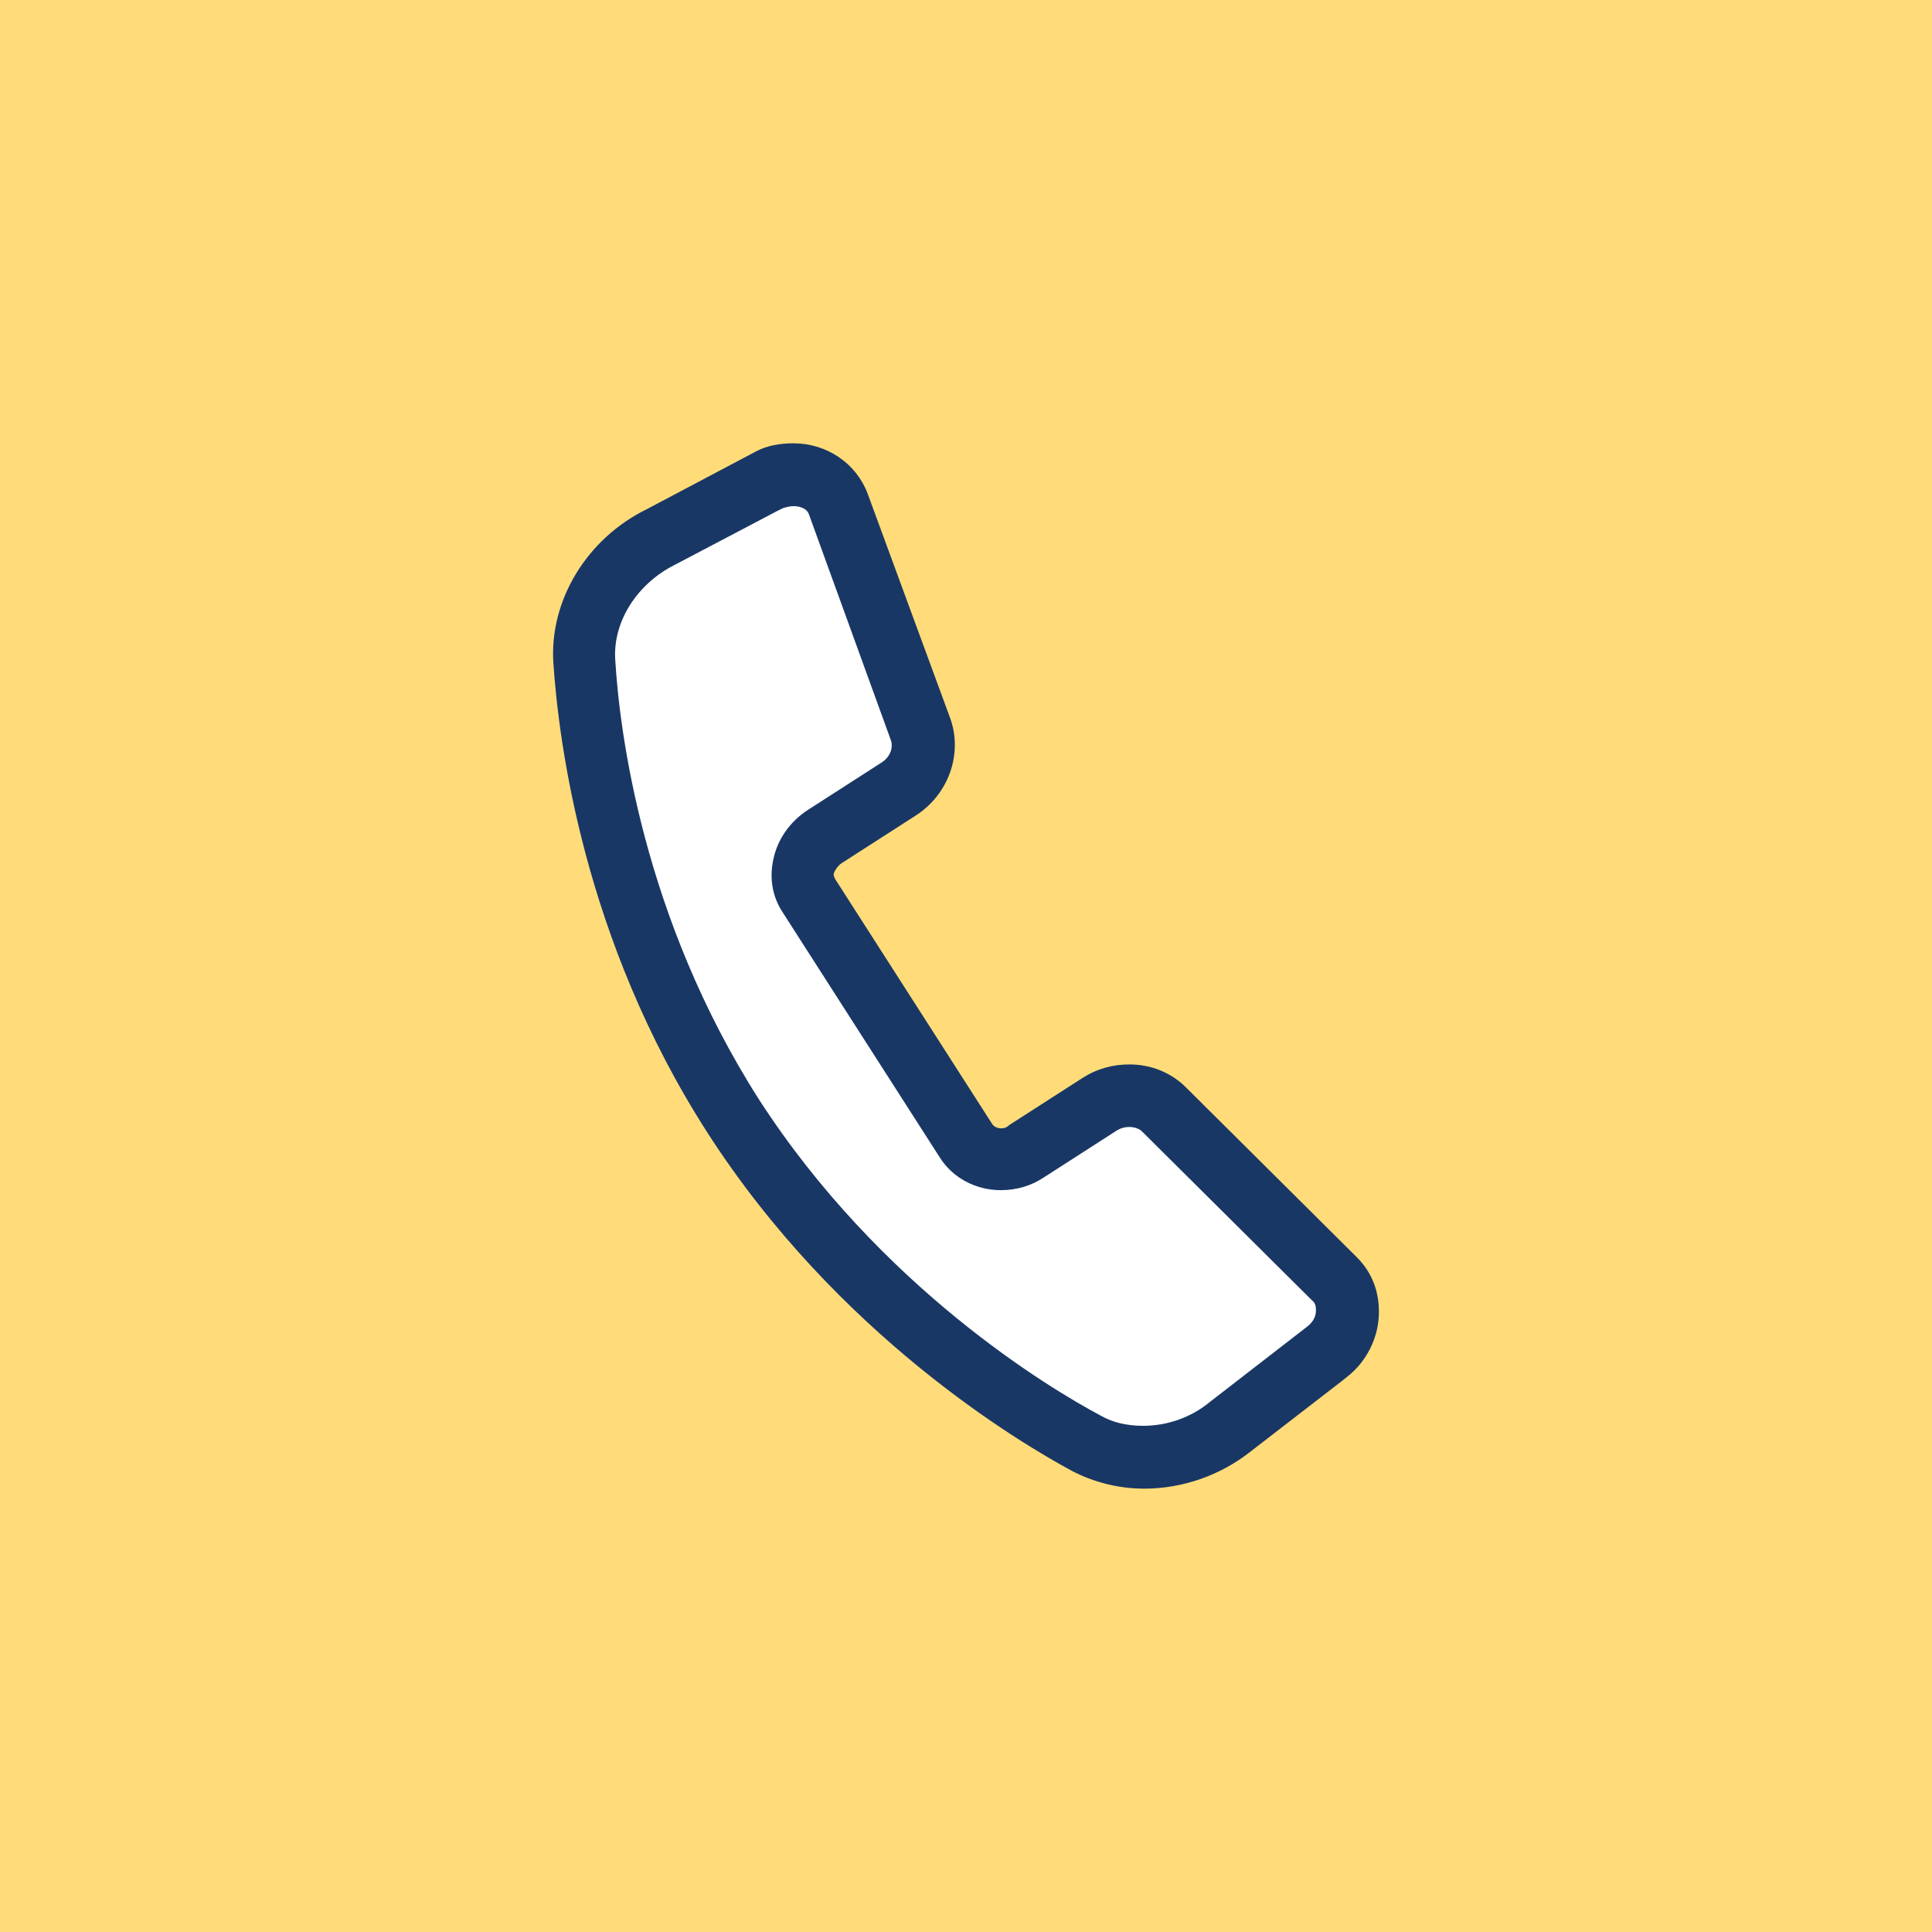
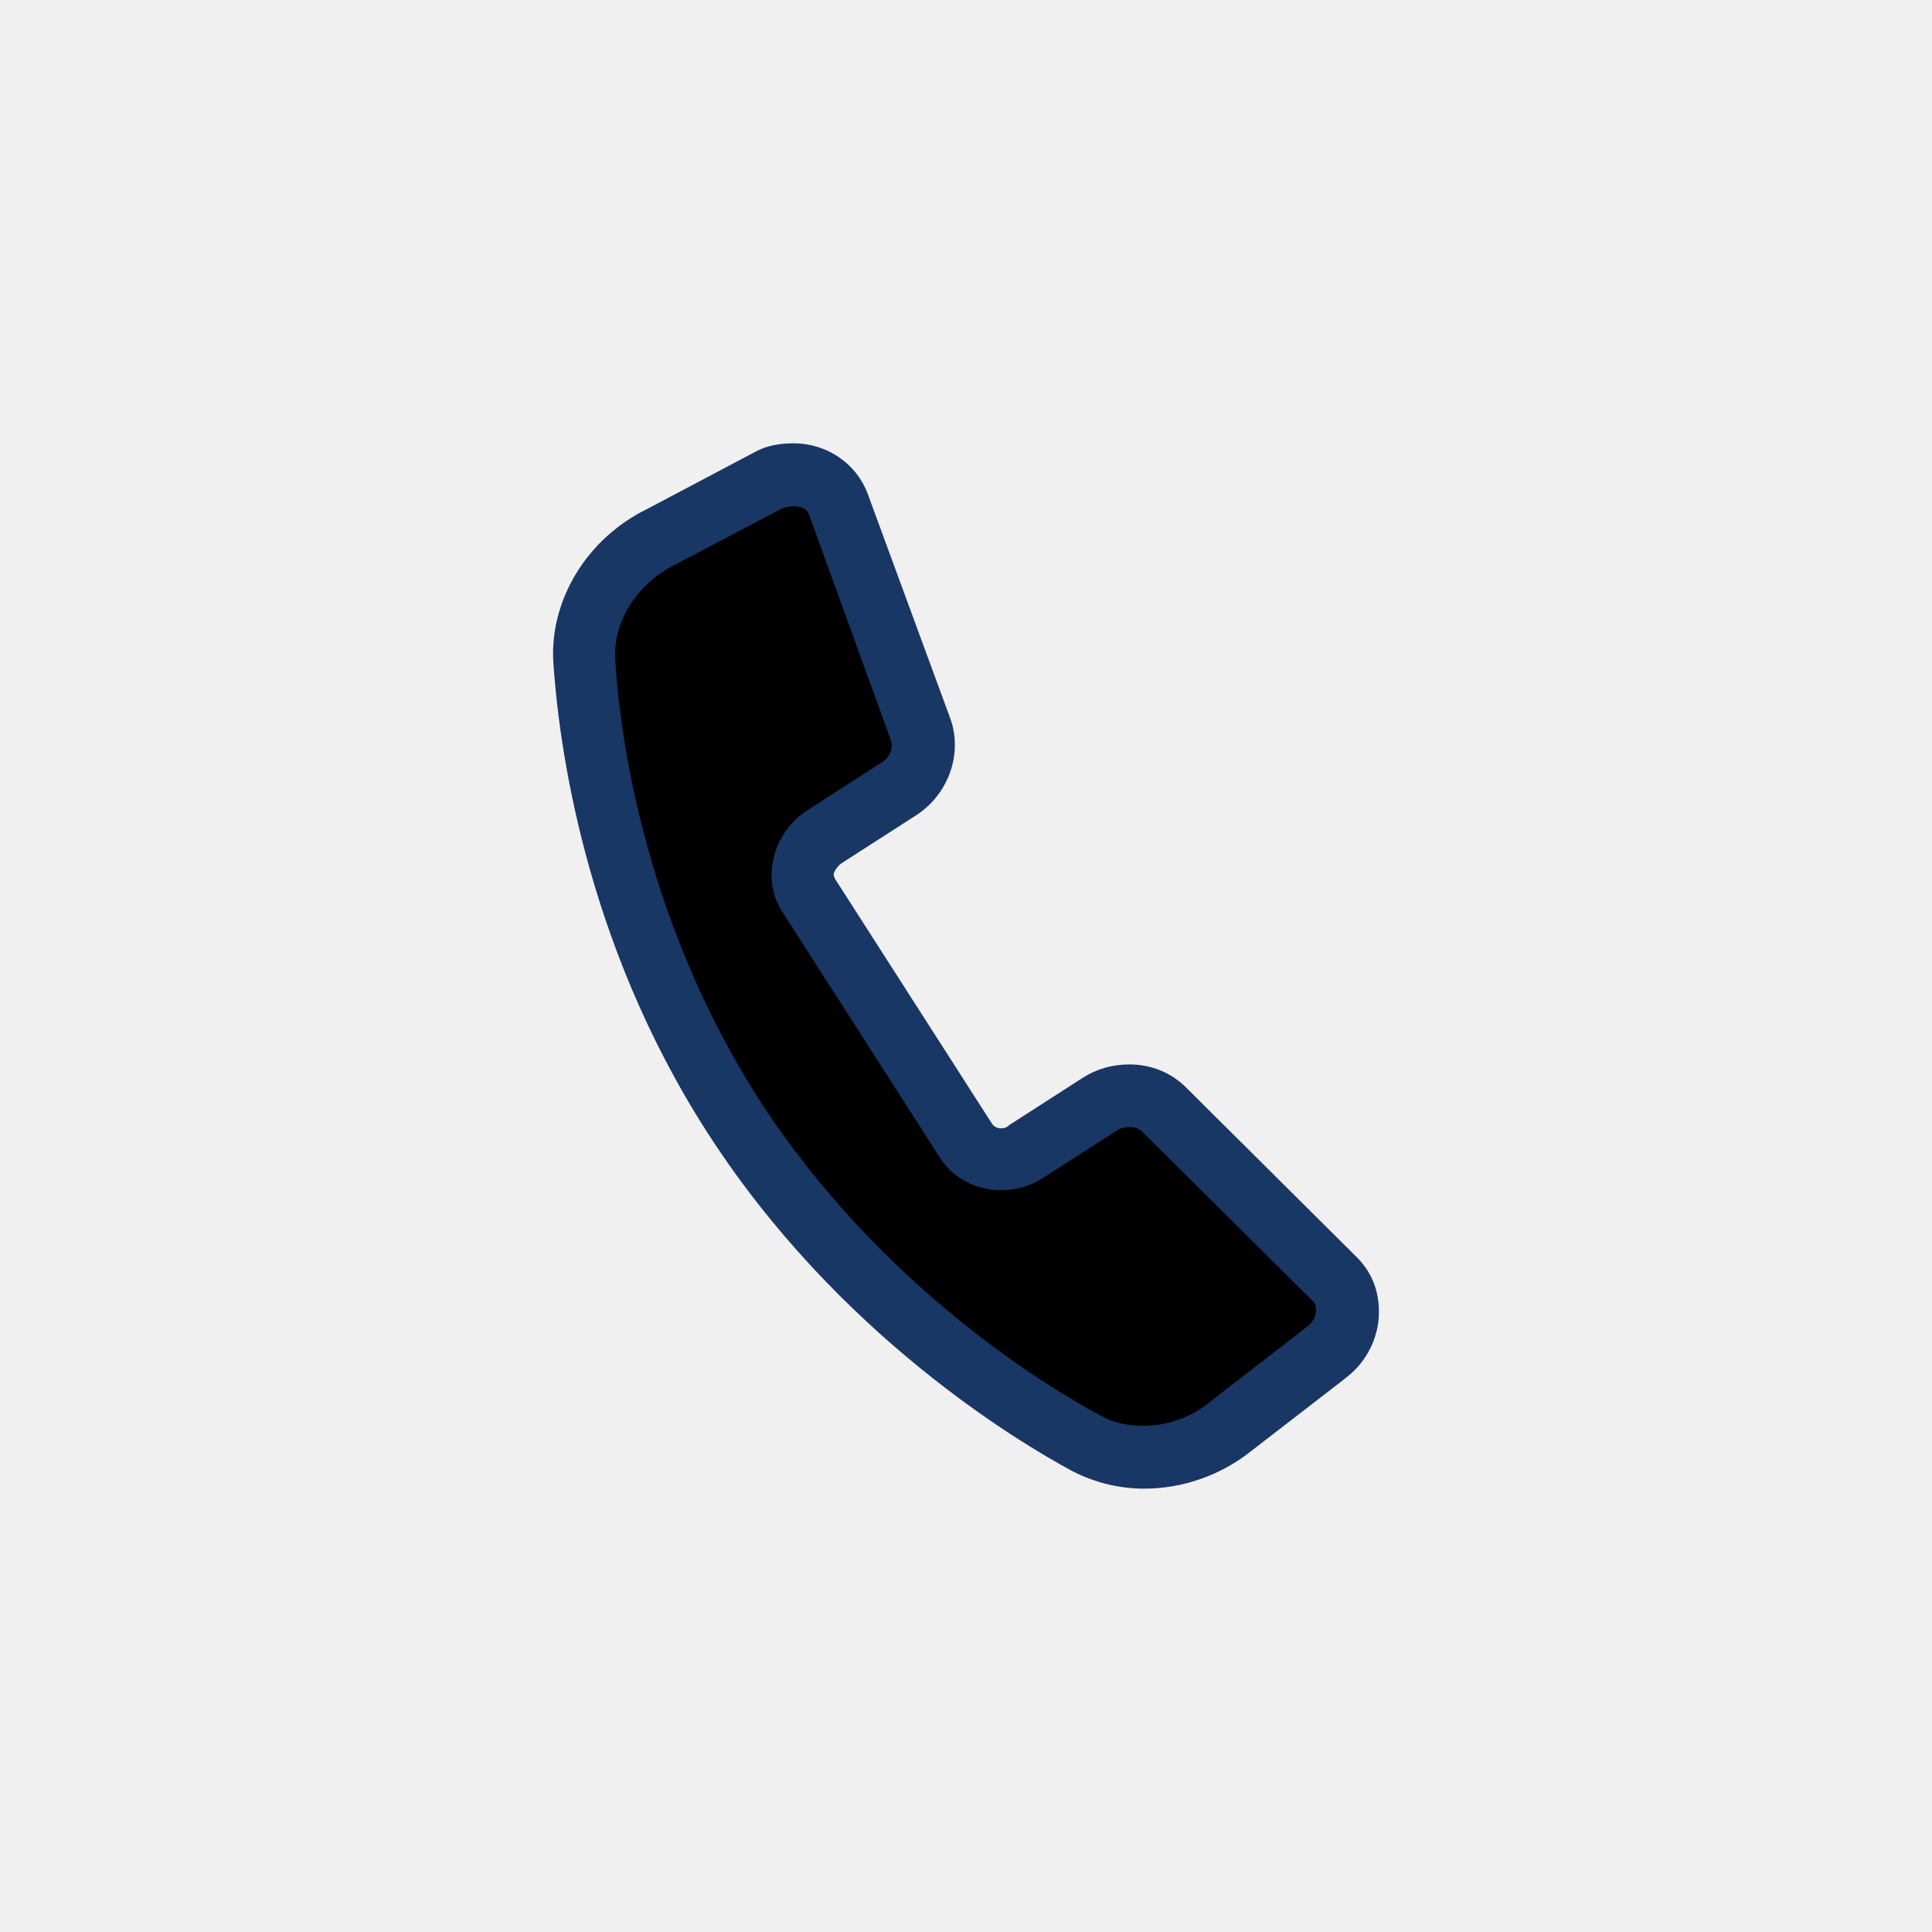
- <svg xmlns="http://www.w3.org/2000/svg" width="40" height="40" viewBox="0 0 40 40" fill="none">
-   <rect width="40" height="40" fill="#FFDC79" />
-   <circle cx="20" cy="20" r="20" fill="#FFDC79" />
-   <path d="M24.101 22.971C23.754 22.645 23.212 22.602 22.778 22.862L22.388 23.101L21.26 23.816C20.826 24.098 20.262 23.99 20.002 23.599L18.375 21.062L16.771 18.546C16.511 18.156 16.662 17.592 17.096 17.31L18.224 16.595L18.614 16.356C19.048 16.074 19.243 15.554 19.091 15.12L17.356 10.435C17.161 9.893 16.511 9.655 15.925 9.937L15.795 10.002L13.691 11.129C12.694 11.628 12.043 12.648 12.108 13.688C12.238 15.771 12.91 19.544 15.188 23.101C17.465 26.657 20.653 28.891 22.496 29.889C23.429 30.387 24.621 30.236 25.489 29.542L27.397 28.089L27.506 28.002C28.005 27.612 28.07 26.918 27.636 26.506L24.101 22.971Z" fill="white" />
-   <path d="M17.66 11.259L17.356 10.435C17.161 9.893 16.511 9.655 15.925 9.937L15.795 10.002L13.691 11.129C12.694 11.628 12.043 12.648 12.108 13.688C12.173 14.816 12.412 16.421 12.954 18.221C13.518 16.074 14.775 13.276 17.66 11.259Z" fill="white" />
+ <svg xmlns="http://www.w3.org/2000/svg" width="40" height="40" viewBox="0 0 40 40" fill="none" ml-update="aware">
+   <path d="M24.101 22.971C23.754 22.645 23.212 22.602 22.778 22.862L22.388 23.101L21.26 23.816C20.826 24.098 20.262 23.99 20.002 23.599L18.375 21.062L16.771 18.546C16.511 18.156 16.662 17.592 17.096 17.31L18.224 16.595L18.614 16.356C19.048 16.074 19.243 15.554 19.091 15.12L17.356 10.435C17.161 9.893 16.511 9.655 15.925 9.937L15.795 10.002L13.691 11.129C12.694 11.628 12.043 12.648 12.108 13.688C12.238 15.771 12.91 19.544 15.188 23.101C17.465 26.657 20.653 28.891 22.496 29.889C23.429 30.387 24.621 30.236 25.489 29.542L27.397 28.089L27.506 28.002C28.005 27.612 28.07 26.918 27.636 26.506L24.101 22.971Z" fill="black" />
+   <path d="M17.66 11.259L17.356 10.435C17.161 9.893 16.511 9.655 15.925 9.937L15.795 10.002L13.691 11.129C12.694 11.628 12.043 12.648 12.108 13.688C12.173 14.816 12.412 16.421 12.954 18.221C13.518 16.074 14.775 13.276 17.66 11.259Z" fill="black" />
  <path d="M23.689 30.821C23.168 30.821 22.648 30.691 22.192 30.453C21.108 29.867 17.334 27.633 14.645 23.448C12.065 19.436 11.566 15.315 11.457 13.732C11.37 12.431 12.151 11.151 13.387 10.544L15.643 9.351C15.881 9.221 16.163 9.178 16.424 9.178C17.118 9.178 17.725 9.59 17.963 10.219L19.677 14.881C19.937 15.619 19.633 16.465 18.939 16.898L17.421 17.874C17.356 17.918 17.291 18.004 17.269 18.069C17.248 18.113 17.269 18.156 17.291 18.2L20.544 23.274C20.587 23.339 20.674 23.361 20.718 23.361C20.761 23.361 20.826 23.361 20.891 23.296L22.409 22.32C22.713 22.125 23.038 22.038 23.385 22.038C23.84 22.038 24.253 22.212 24.556 22.515L28.091 26.029C28.416 26.354 28.568 26.766 28.547 27.243C28.525 27.72 28.286 28.197 27.896 28.501L27.788 28.588L25.879 30.062C25.272 30.54 24.491 30.821 23.689 30.821ZM16.424 10.479C16.358 10.479 16.272 10.501 16.207 10.522L16.077 10.587L13.973 11.693C13.192 12.084 12.693 12.864 12.737 13.645C12.823 15.12 13.301 18.98 15.708 22.754C18.224 26.657 21.759 28.761 22.778 29.303C23.038 29.455 23.342 29.52 23.667 29.52C24.166 29.52 24.665 29.347 25.055 29.021L27.072 27.46C27.18 27.373 27.245 27.265 27.245 27.135C27.245 27.07 27.245 26.983 27.159 26.918L23.645 23.426C23.537 23.318 23.298 23.296 23.125 23.404L21.607 24.38C21.346 24.554 21.043 24.641 20.718 24.641C20.197 24.641 19.72 24.38 19.46 23.968L16.207 18.893C15.99 18.568 15.925 18.178 16.012 17.788C16.098 17.375 16.358 17.007 16.727 16.768L18.245 15.792C18.419 15.684 18.506 15.489 18.441 15.315L16.749 10.652C16.706 10.522 16.554 10.479 16.424 10.479Z" fill="#193765" />
</svg>
